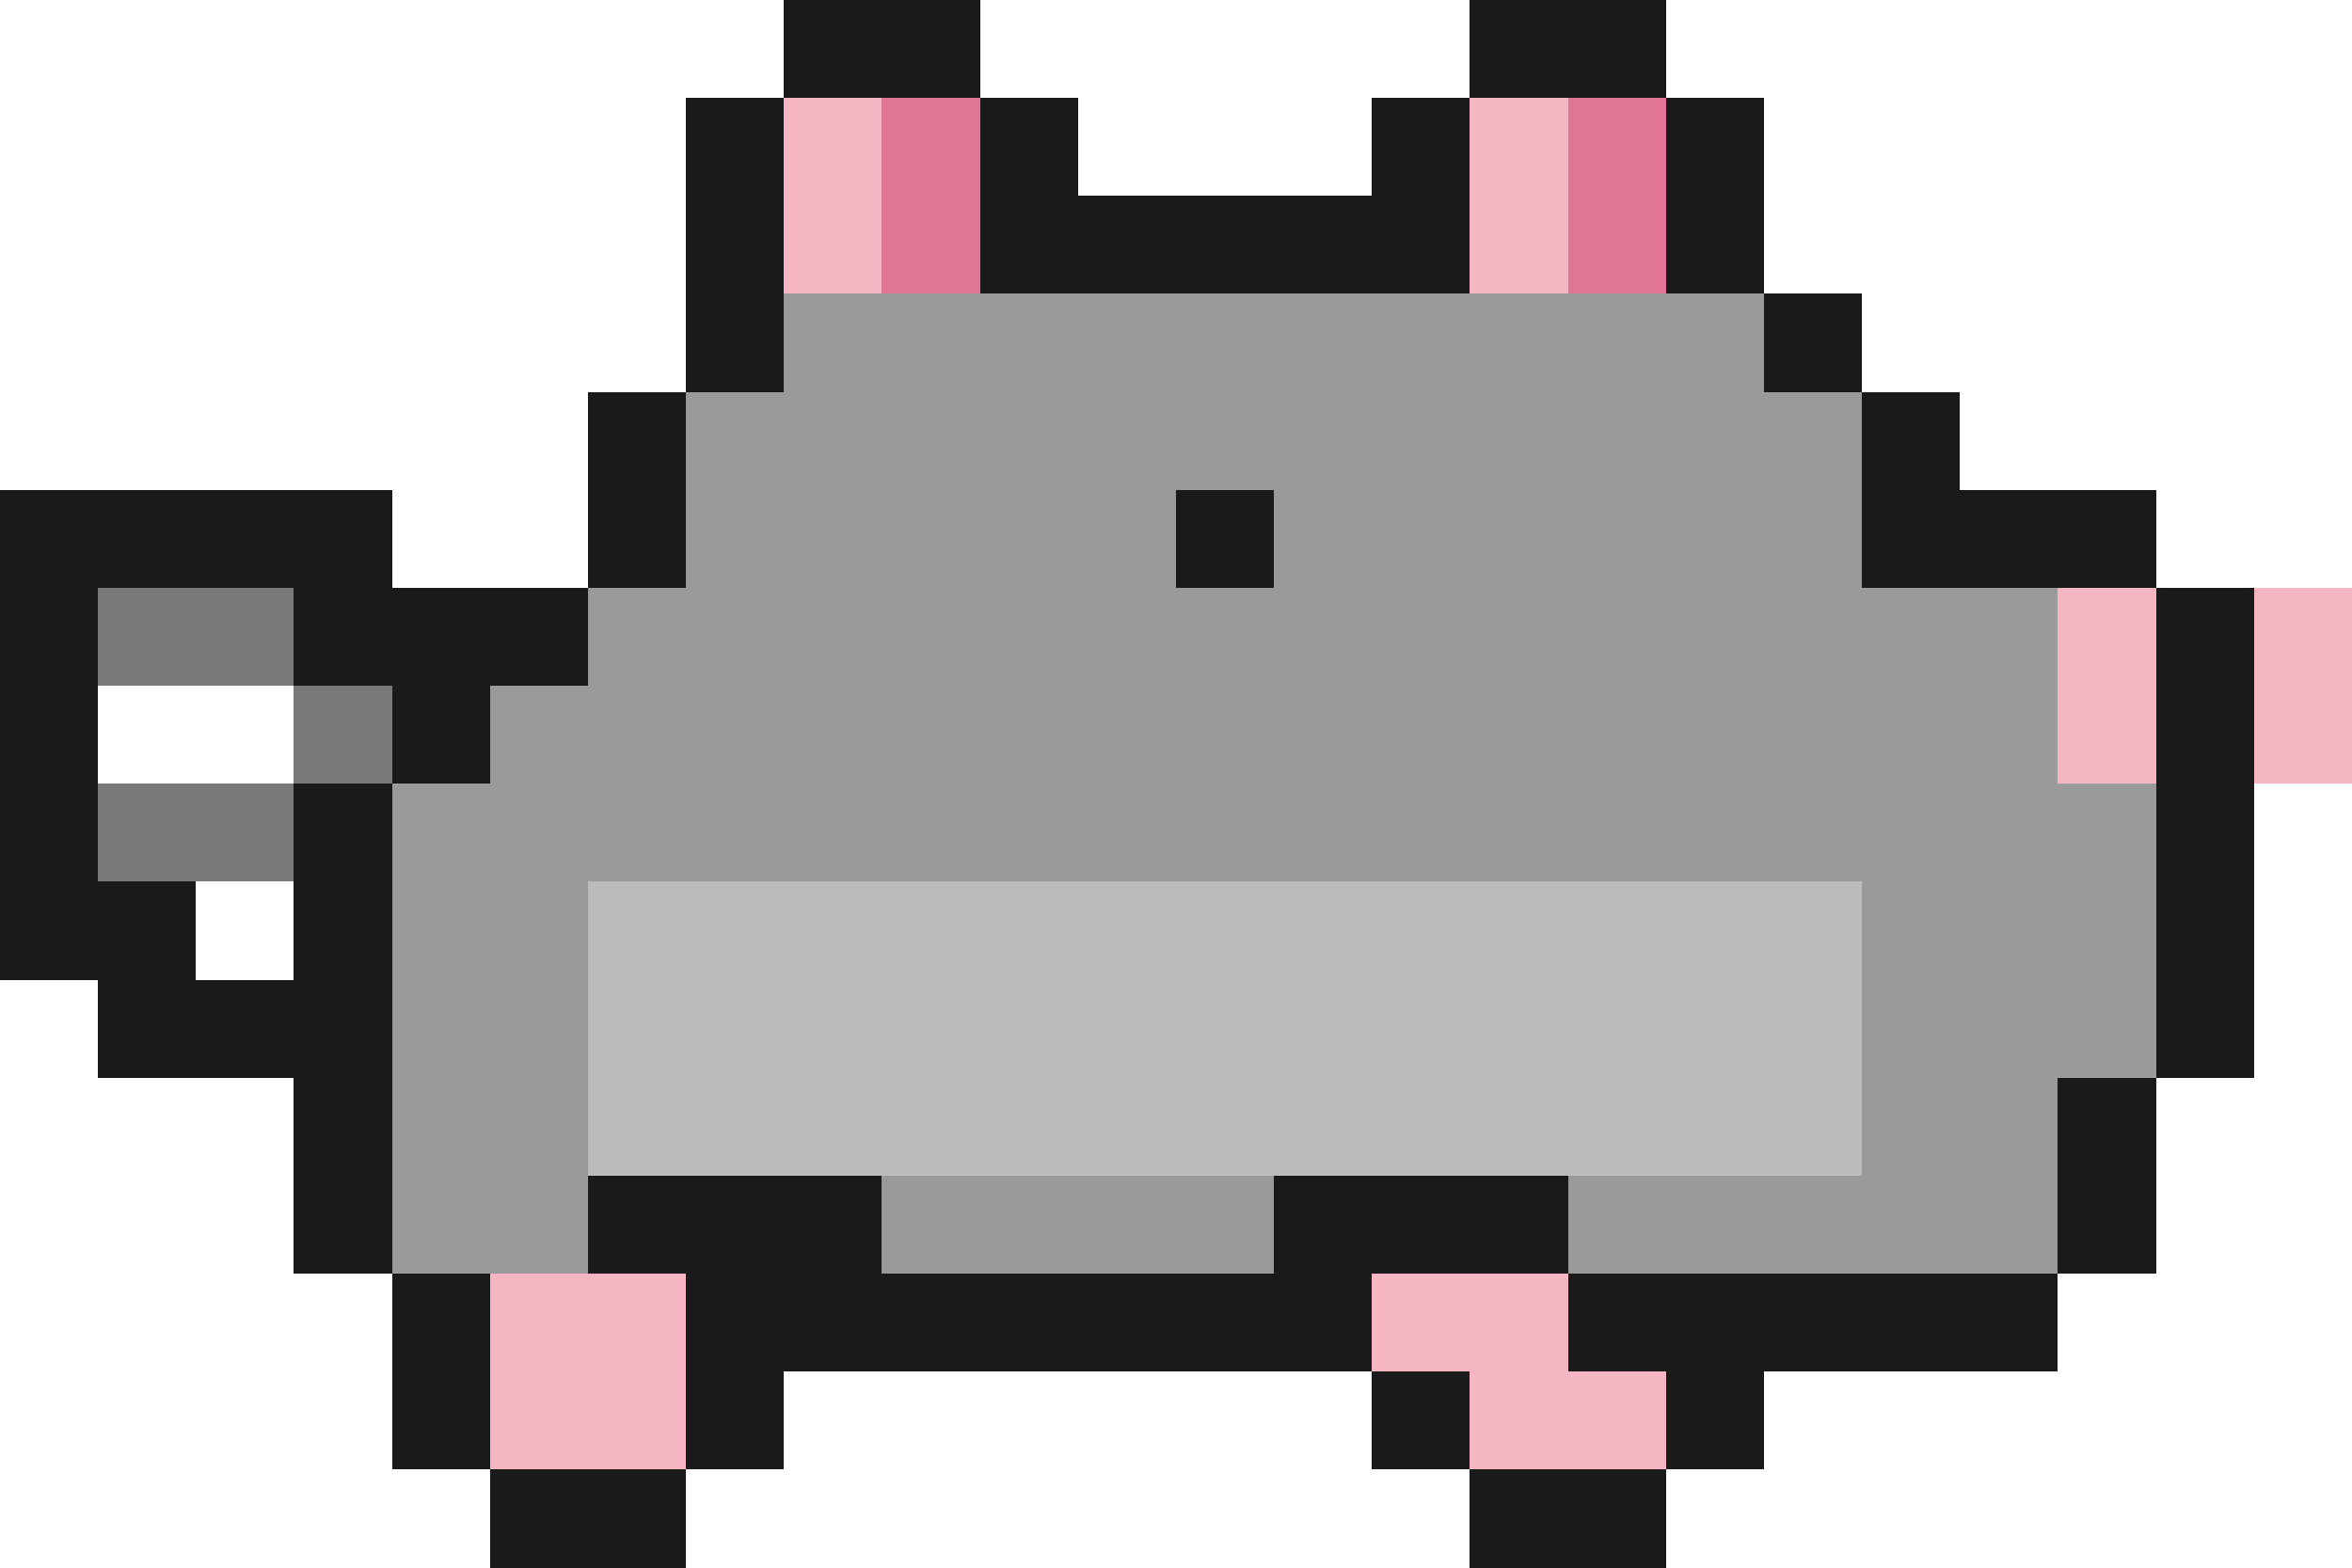
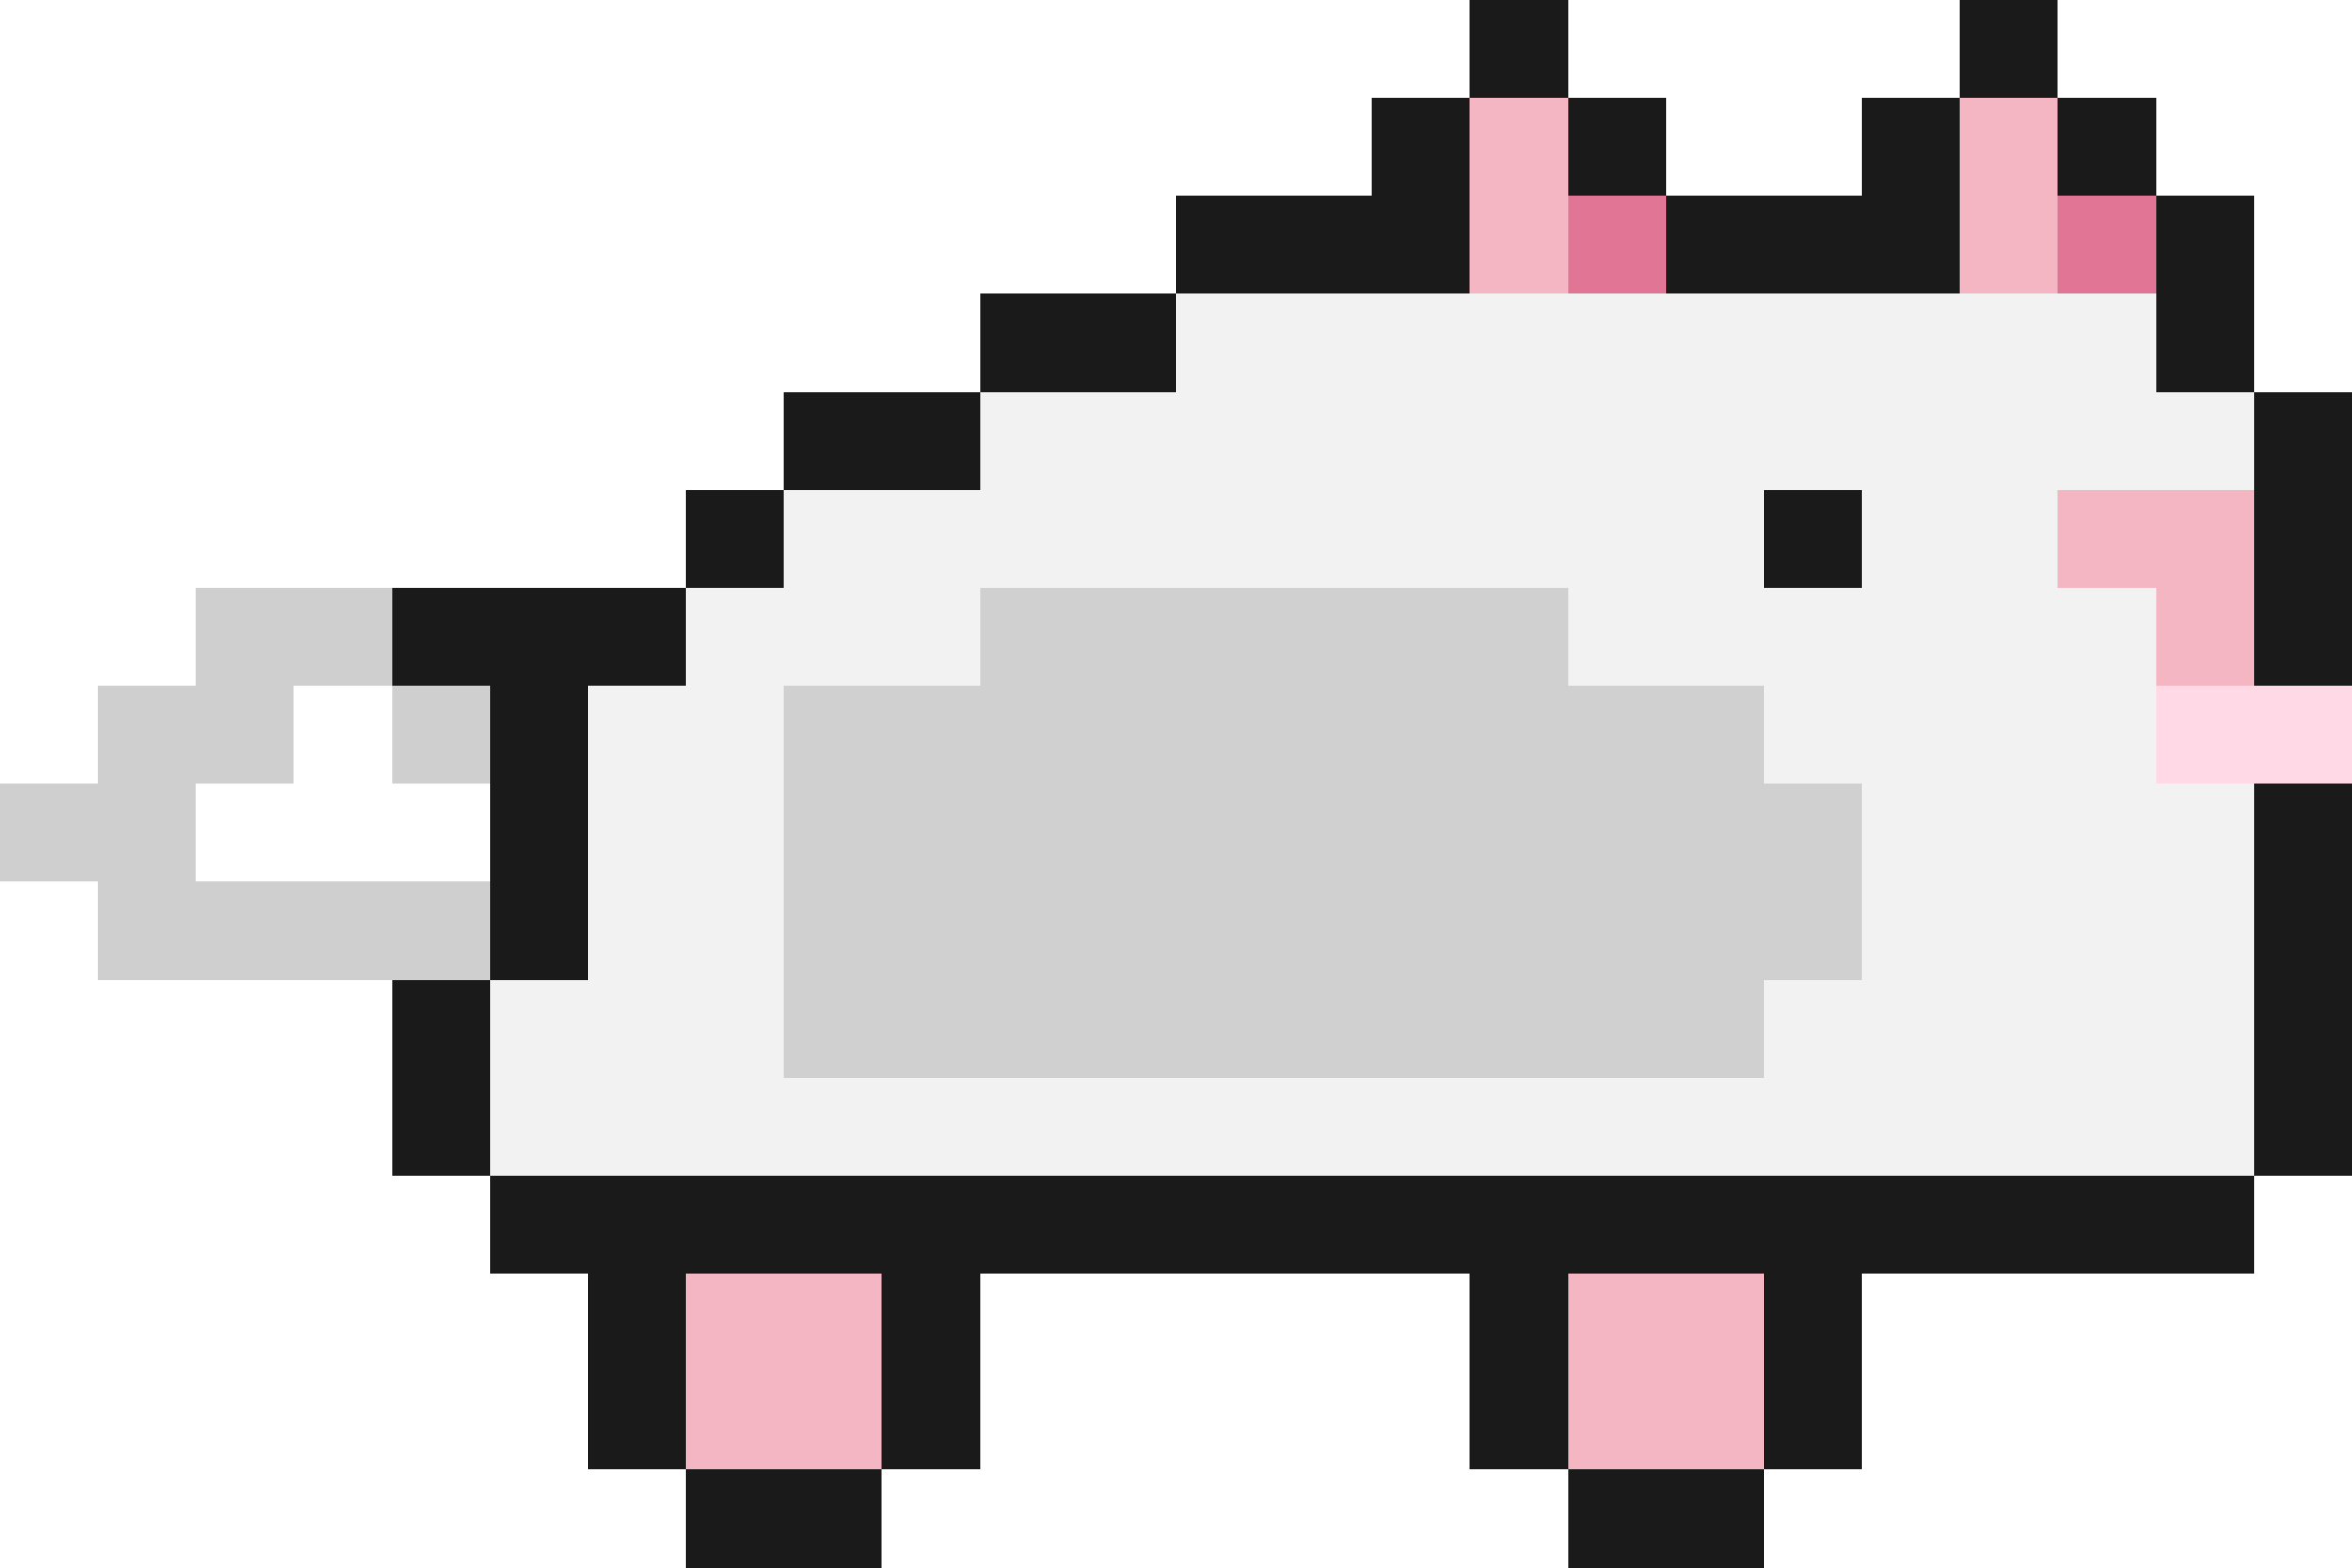
<svg xmlns="http://www.w3.org/2000/svg" viewBox="0 0 24 16" shape-rendering="crispEdges">
-   <rect x="8" y="0" width="1" height="1" fill="#1a1a1a" />
-   <rect x="9" y="0" width="1" height="1" fill="#1a1a1a" />
  <rect x="15" y="0" width="1" height="1" fill="#1a1a1a" />
-   <rect x="16" y="0" width="1" height="1" fill="#1a1a1a" />
-   <rect x="7" y="1" width="1" height="1" fill="#1a1a1a" />
-   <rect x="8" y="1" width="1" height="1" fill="#f4b6c2" />
-   <rect x="9" y="1" width="1" height="1" fill="#e07595" />
-   <rect x="10" y="1" width="1" height="1" fill="#1a1a1a" />
+   <rect x="20" y="0" width="1" height="1" fill="#1a1a1a" />
  <rect x="14" y="1" width="1" height="1" fill="#1a1a1a" />
  <rect x="15" y="1" width="1" height="1" fill="#f4b6c2" />
-   <rect x="16" y="1" width="1" height="1" fill="#e07595" />
-   <rect x="17" y="1" width="1" height="1" fill="#1a1a1a" />
-   <rect x="7" y="2" width="1" height="1" fill="#1a1a1a" />
-   <rect x="8" y="2" width="1" height="1" fill="#f4b6c2" />
-   <rect x="9" y="2" width="1" height="1" fill="#e07595" />
-   <rect x="10" y="2" width="1" height="1" fill="#1a1a1a" />
-   <rect x="11" y="2" width="1" height="1" fill="#1a1a1a" />
+   <rect x="16" y="1" width="1" height="1" fill="#1a1a1a" />
+   <rect x="19" y="1" width="1" height="1" fill="#1a1a1a" />
+   <rect x="20" y="1" width="1" height="1" fill="#f4b6c2" />
+   <rect x="21" y="1" width="1" height="1" fill="#1a1a1a" />
  <rect x="12" y="2" width="1" height="1" fill="#1a1a1a" />
  <rect x="13" y="2" width="1" height="1" fill="#1a1a1a" />
  <rect x="14" y="2" width="1" height="1" fill="#1a1a1a" />
  <rect x="15" y="2" width="1" height="1" fill="#f4b6c2" />
  <rect x="16" y="2" width="1" height="1" fill="#e07595" />
  <rect x="17" y="2" width="1" height="1" fill="#1a1a1a" />
-   <rect x="7" y="3" width="1" height="1" fill="#1a1a1a" />
-   <rect x="8" y="3" width="1" height="1" fill="#9a9a9a" />
-   <rect x="9" y="3" width="1" height="1" fill="#9a9a9a" />
-   <rect x="10" y="3" width="1" height="1" fill="#9a9a9a" />
-   <rect x="11" y="3" width="1" height="1" fill="#9a9a9a" />
-   <rect x="12" y="3" width="1" height="1" fill="#9a9a9a" />
-   <rect x="13" y="3" width="1" height="1" fill="#9a9a9a" />
-   <rect x="14" y="3" width="1" height="1" fill="#9a9a9a" />
-   <rect x="15" y="3" width="1" height="1" fill="#9a9a9a" />
-   <rect x="16" y="3" width="1" height="1" fill="#9a9a9a" />
-   <rect x="17" y="3" width="1" height="1" fill="#9a9a9a" />
-   <rect x="18" y="3" width="1" height="1" fill="#1a1a1a" />
-   <rect x="6" y="4" width="1" height="1" fill="#1a1a1a" />
-   <rect x="7" y="4" width="1" height="1" fill="#9a9a9a" />
-   <rect x="8" y="4" width="1" height="1" fill="#9a9a9a" />
-   <rect x="9" y="4" width="1" height="1" fill="#9a9a9a" />
-   <rect x="10" y="4" width="1" height="1" fill="#9a9a9a" />
-   <rect x="11" y="4" width="1" height="1" fill="#9a9a9a" />
-   <rect x="12" y="4" width="1" height="1" fill="#9a9a9a" />
-   <rect x="13" y="4" width="1" height="1" fill="#9a9a9a" />
-   <rect x="14" y="4" width="1" height="1" fill="#9a9a9a" />
-   <rect x="15" y="4" width="1" height="1" fill="#9a9a9a" />
-   <rect x="16" y="4" width="1" height="1" fill="#9a9a9a" />
-   <rect x="17" y="4" width="1" height="1" fill="#9a9a9a" />
-   <rect x="18" y="4" width="1" height="1" fill="#9a9a9a" />
-   <rect x="19" y="4" width="1" height="1" fill="#1a1a1a" />
-   <rect x="0" y="5" width="1" height="1" fill="#1a1a1a" />
-   <rect x="1" y="5" width="1" height="1" fill="#1a1a1a" />
-   <rect x="2" y="5" width="1" height="1" fill="#1a1a1a" />
-   <rect x="3" y="5" width="1" height="1" fill="#1a1a1a" />
-   <rect x="6" y="5" width="1" height="1" fill="#1a1a1a" />
-   <rect x="7" y="5" width="1" height="1" fill="#9a9a9a" />
-   <rect x="8" y="5" width="1" height="1" fill="#9a9a9a" />
-   <rect x="9" y="5" width="1" height="1" fill="#9a9a9a" />
-   <rect x="10" y="5" width="1" height="1" fill="#9a9a9a" />
-   <rect x="11" y="5" width="1" height="1" fill="#9a9a9a" />
-   <rect x="12" y="5" width="1" height="1" fill="#1a1a1a" />
-   <rect x="13" y="5" width="1" height="1" fill="#9a9a9a" />
-   <rect x="14" y="5" width="1" height="1" fill="#9a9a9a" />
-   <rect x="15" y="5" width="1" height="1" fill="#9a9a9a" />
-   <rect x="16" y="5" width="1" height="1" fill="#9a9a9a" />
-   <rect x="17" y="5" width="1" height="1" fill="#9a9a9a" />
-   <rect x="18" y="5" width="1" height="1" fill="#9a9a9a" />
-   <rect x="19" y="5" width="1" height="1" fill="#1a1a1a" />
-   <rect x="20" y="5" width="1" height="1" fill="#1a1a1a" />
-   <rect x="21" y="5" width="1" height="1" fill="#1a1a1a" />
-   <rect x="0" y="6" width="1" height="1" fill="#1a1a1a" />
-   <rect x="1" y="6" width="1" height="1" fill="#7a7a7a" />
-   <rect x="2" y="6" width="1" height="1" fill="#7a7a7a" />
-   <rect x="3" y="6" width="1" height="1" fill="#1a1a1a" />
+   <rect x="18" y="2" width="1" height="1" fill="#1a1a1a" />
+   <rect x="19" y="2" width="1" height="1" fill="#1a1a1a" />
+   <rect x="20" y="2" width="1" height="1" fill="#f4b6c2" />
+   <rect x="21" y="2" width="1" height="1" fill="#e07595" />
+   <rect x="22" y="2" width="1" height="1" fill="#1a1a1a" />
+   <rect x="10" y="3" width="1" height="1" fill="#1a1a1a" />
+   <rect x="11" y="3" width="1" height="1" fill="#1a1a1a" />
+   <rect x="12" y="3" width="1" height="1" fill="#f2f2f2" />
+   <rect x="13" y="3" width="1" height="1" fill="#f2f2f2" />
+   <rect x="14" y="3" width="1" height="1" fill="#f2f2f2" />
+   <rect x="15" y="3" width="1" height="1" fill="#f2f2f2" />
+   <rect x="16" y="3" width="1" height="1" fill="#f2f2f2" />
+   <rect x="17" y="3" width="1" height="1" fill="#f2f2f2" />
+   <rect x="18" y="3" width="1" height="1" fill="#f2f2f2" />
+   <rect x="19" y="3" width="1" height="1" fill="#f2f2f2" />
+   <rect x="20" y="3" width="1" height="1" fill="#f2f2f2" />
+   <rect x="21" y="3" width="1" height="1" fill="#f2f2f2" />
+   <rect x="22" y="3" width="1" height="1" fill="#1a1a1a" />
+   <rect x="8" y="4" width="1" height="1" fill="#1a1a1a" />
+   <rect x="9" y="4" width="1" height="1" fill="#1a1a1a" />
+   <rect x="10" y="4" width="1" height="1" fill="#f2f2f2" />
+   <rect x="11" y="4" width="1" height="1" fill="#f2f2f2" />
+   <rect x="12" y="4" width="1" height="1" fill="#f2f2f2" />
+   <rect x="13" y="4" width="1" height="1" fill="#f2f2f2" />
+   <rect x="14" y="4" width="1" height="1" fill="#f2f2f2" />
+   <rect x="15" y="4" width="1" height="1" fill="#f2f2f2" />
+   <rect x="16" y="4" width="1" height="1" fill="#f2f2f2" />
+   <rect x="17" y="4" width="1" height="1" fill="#f2f2f2" />
+   <rect x="18" y="4" width="1" height="1" fill="#f2f2f2" />
+   <rect x="19" y="4" width="1" height="1" fill="#f2f2f2" />
+   <rect x="20" y="4" width="1" height="1" fill="#f2f2f2" />
+   <rect x="21" y="4" width="1" height="1" fill="#f2f2f2" />
+   <rect x="22" y="4" width="1" height="1" fill="#f2f2f2" />
+   <rect x="23" y="4" width="1" height="1" fill="#1a1a1a" />
+   <rect x="7" y="5" width="1" height="1" fill="#1a1a1a" />
+   <rect x="8" y="5" width="1" height="1" fill="#f2f2f2" />
+   <rect x="9" y="5" width="1" height="1" fill="#f2f2f2" />
+   <rect x="10" y="5" width="1" height="1" fill="#f2f2f2" />
+   <rect x="11" y="5" width="1" height="1" fill="#f2f2f2" />
+   <rect x="12" y="5" width="1" height="1" fill="#f2f2f2" />
+   <rect x="13" y="5" width="1" height="1" fill="#f2f2f2" />
+   <rect x="14" y="5" width="1" height="1" fill="#f2f2f2" />
+   <rect x="15" y="5" width="1" height="1" fill="#f2f2f2" />
+   <rect x="16" y="5" width="1" height="1" fill="#f2f2f2" />
+   <rect x="17" y="5" width="1" height="1" fill="#f2f2f2" />
+   <rect x="18" y="5" width="1" height="1" fill="#1a1a1a" />
+   <rect x="19" y="5" width="1" height="1" fill="#f2f2f2" />
+   <rect x="20" y="5" width="1" height="1" fill="#f2f2f2" />
+   <rect x="21" y="5" width="1" height="1" fill="#f4b6c2" />
+   <rect x="22" y="5" width="1" height="1" fill="#f4b6c2" />
+   <rect x="23" y="5" width="1" height="1" fill="#1a1a1a" />
+   <rect x="2" y="6" width="1" height="1" fill="#cfcfcf" />
+   <rect x="3" y="6" width="1" height="1" fill="#cfcfcf" />
  <rect x="4" y="6" width="1" height="1" fill="#1a1a1a" />
  <rect x="5" y="6" width="1" height="1" fill="#1a1a1a" />
-   <rect x="6" y="6" width="1" height="1" fill="#9a9a9a" />
-   <rect x="7" y="6" width="1" height="1" fill="#9a9a9a" />
-   <rect x="8" y="6" width="1" height="1" fill="#9a9a9a" />
-   <rect x="9" y="6" width="1" height="1" fill="#9a9a9a" />
-   <rect x="10" y="6" width="1" height="1" fill="#9a9a9a" />
-   <rect x="11" y="6" width="1" height="1" fill="#9a9a9a" />
-   <rect x="12" y="6" width="1" height="1" fill="#9a9a9a" />
-   <rect x="13" y="6" width="1" height="1" fill="#9a9a9a" />
-   <rect x="14" y="6" width="1" height="1" fill="#9a9a9a" />
-   <rect x="15" y="6" width="1" height="1" fill="#9a9a9a" />
-   <rect x="16" y="6" width="1" height="1" fill="#9a9a9a" />
-   <rect x="17" y="6" width="1" height="1" fill="#9a9a9a" />
-   <rect x="18" y="6" width="1" height="1" fill="#9a9a9a" />
-   <rect x="19" y="6" width="1" height="1" fill="#9a9a9a" />
-   <rect x="20" y="6" width="1" height="1" fill="#9a9a9a" />
-   <rect x="21" y="6" width="1" height="1" fill="#f4b6c2" />
-   <rect x="22" y="6" width="1" height="1" fill="#1a1a1a" />
-   <rect x="23" y="6" width="1" height="1" fill="#f4b6c2" />
-   <rect x="0" y="7" width="1" height="1" fill="#1a1a1a" />
-   <rect x="3" y="7" width="1" height="1" fill="#7a7a7a" />
-   <rect x="4" y="7" width="1" height="1" fill="#1a1a1a" />
-   <rect x="5" y="7" width="1" height="1" fill="#9a9a9a" />
-   <rect x="6" y="7" width="1" height="1" fill="#9a9a9a" />
-   <rect x="7" y="7" width="1" height="1" fill="#9a9a9a" />
-   <rect x="8" y="7" width="1" height="1" fill="#9a9a9a" />
-   <rect x="9" y="7" width="1" height="1" fill="#9a9a9a" />
-   <rect x="10" y="7" width="1" height="1" fill="#9a9a9a" />
-   <rect x="11" y="7" width="1" height="1" fill="#9a9a9a" />
-   <rect x="12" y="7" width="1" height="1" fill="#9a9a9a" />
-   <rect x="13" y="7" width="1" height="1" fill="#9a9a9a" />
-   <rect x="14" y="7" width="1" height="1" fill="#9a9a9a" />
-   <rect x="15" y="7" width="1" height="1" fill="#9a9a9a" />
-   <rect x="16" y="7" width="1" height="1" fill="#9a9a9a" />
-   <rect x="17" y="7" width="1" height="1" fill="#9a9a9a" />
-   <rect x="18" y="7" width="1" height="1" fill="#9a9a9a" />
-   <rect x="19" y="7" width="1" height="1" fill="#9a9a9a" />
-   <rect x="20" y="7" width="1" height="1" fill="#9a9a9a" />
-   <rect x="21" y="7" width="1" height="1" fill="#f4b6c2" />
-   <rect x="22" y="7" width="1" height="1" fill="#1a1a1a" />
-   <rect x="23" y="7" width="1" height="1" fill="#f4b6c2" />
-   <rect x="0" y="8" width="1" height="1" fill="#1a1a1a" />
-   <rect x="1" y="8" width="1" height="1" fill="#7a7a7a" />
-   <rect x="2" y="8" width="1" height="1" fill="#7a7a7a" />
-   <rect x="3" y="8" width="1" height="1" fill="#1a1a1a" />
-   <rect x="4" y="8" width="1" height="1" fill="#9a9a9a" />
-   <rect x="5" y="8" width="1" height="1" fill="#9a9a9a" />
-   <rect x="6" y="8" width="1" height="1" fill="#9a9a9a" />
-   <rect x="7" y="8" width="1" height="1" fill="#9a9a9a" />
-   <rect x="8" y="8" width="1" height="1" fill="#9a9a9a" />
-   <rect x="9" y="8" width="1" height="1" fill="#9a9a9a" />
-   <rect x="10" y="8" width="1" height="1" fill="#9a9a9a" />
-   <rect x="11" y="8" width="1" height="1" fill="#9a9a9a" />
-   <rect x="12" y="8" width="1" height="1" fill="#9a9a9a" />
-   <rect x="13" y="8" width="1" height="1" fill="#9a9a9a" />
-   <rect x="14" y="8" width="1" height="1" fill="#9a9a9a" />
-   <rect x="15" y="8" width="1" height="1" fill="#9a9a9a" />
-   <rect x="16" y="8" width="1" height="1" fill="#9a9a9a" />
-   <rect x="17" y="8" width="1" height="1" fill="#9a9a9a" />
-   <rect x="18" y="8" width="1" height="1" fill="#9a9a9a" />
-   <rect x="19" y="8" width="1" height="1" fill="#9a9a9a" />
-   <rect x="20" y="8" width="1" height="1" fill="#9a9a9a" />
-   <rect x="21" y="8" width="1" height="1" fill="#9a9a9a" />
-   <rect x="22" y="8" width="1" height="1" fill="#1a1a1a" />
-   <rect x="0" y="9" width="1" height="1" fill="#1a1a1a" />
-   <rect x="1" y="9" width="1" height="1" fill="#1a1a1a" />
-   <rect x="3" y="9" width="1" height="1" fill="#1a1a1a" />
-   <rect x="4" y="9" width="1" height="1" fill="#9a9a9a" />
-   <rect x="5" y="9" width="1" height="1" fill="#9a9a9a" />
-   <rect x="6" y="9" width="1" height="1" fill="#bcbcbc" />
-   <rect x="7" y="9" width="1" height="1" fill="#bcbcbc" />
-   <rect x="8" y="9" width="1" height="1" fill="#bcbcbc" />
-   <rect x="9" y="9" width="1" height="1" fill="#bcbcbc" />
-   <rect x="10" y="9" width="1" height="1" fill="#bcbcbc" />
-   <rect x="11" y="9" width="1" height="1" fill="#bcbcbc" />
-   <rect x="12" y="9" width="1" height="1" fill="#bcbcbc" />
-   <rect x="13" y="9" width="1" height="1" fill="#bcbcbc" />
-   <rect x="14" y="9" width="1" height="1" fill="#bcbcbc" />
-   <rect x="15" y="9" width="1" height="1" fill="#bcbcbc" />
-   <rect x="16" y="9" width="1" height="1" fill="#bcbcbc" />
-   <rect x="17" y="9" width="1" height="1" fill="#bcbcbc" />
-   <rect x="18" y="9" width="1" height="1" fill="#bcbcbc" />
-   <rect x="19" y="9" width="1" height="1" fill="#9a9a9a" />
-   <rect x="20" y="9" width="1" height="1" fill="#9a9a9a" />
-   <rect x="21" y="9" width="1" height="1" fill="#9a9a9a" />
-   <rect x="22" y="9" width="1" height="1" fill="#1a1a1a" />
-   <rect x="1" y="10" width="1" height="1" fill="#1a1a1a" />
-   <rect x="2" y="10" width="1" height="1" fill="#1a1a1a" />
-   <rect x="3" y="10" width="1" height="1" fill="#1a1a1a" />
-   <rect x="4" y="10" width="1" height="1" fill="#9a9a9a" />
-   <rect x="5" y="10" width="1" height="1" fill="#9a9a9a" />
-   <rect x="6" y="10" width="1" height="1" fill="#bcbcbc" />
-   <rect x="7" y="10" width="1" height="1" fill="#bcbcbc" />
-   <rect x="8" y="10" width="1" height="1" fill="#bcbcbc" />
-   <rect x="9" y="10" width="1" height="1" fill="#bcbcbc" />
-   <rect x="10" y="10" width="1" height="1" fill="#bcbcbc" />
-   <rect x="11" y="10" width="1" height="1" fill="#bcbcbc" />
-   <rect x="12" y="10" width="1" height="1" fill="#bcbcbc" />
-   <rect x="13" y="10" width="1" height="1" fill="#bcbcbc" />
-   <rect x="14" y="10" width="1" height="1" fill="#bcbcbc" />
-   <rect x="15" y="10" width="1" height="1" fill="#bcbcbc" />
-   <rect x="16" y="10" width="1" height="1" fill="#bcbcbc" />
-   <rect x="17" y="10" width="1" height="1" fill="#bcbcbc" />
-   <rect x="18" y="10" width="1" height="1" fill="#bcbcbc" />
-   <rect x="19" y="10" width="1" height="1" fill="#9a9a9a" />
-   <rect x="20" y="10" width="1" height="1" fill="#9a9a9a" />
-   <rect x="21" y="10" width="1" height="1" fill="#9a9a9a" />
-   <rect x="22" y="10" width="1" height="1" fill="#1a1a1a" />
-   <rect x="3" y="11" width="1" height="1" fill="#1a1a1a" />
-   <rect x="4" y="11" width="1" height="1" fill="#9a9a9a" />
-   <rect x="5" y="11" width="1" height="1" fill="#9a9a9a" />
-   <rect x="6" y="11" width="1" height="1" fill="#bcbcbc" />
-   <rect x="7" y="11" width="1" height="1" fill="#bcbcbc" />
-   <rect x="8" y="11" width="1" height="1" fill="#bcbcbc" />
-   <rect x="9" y="11" width="1" height="1" fill="#bcbcbc" />
-   <rect x="10" y="11" width="1" height="1" fill="#bcbcbc" />
-   <rect x="11" y="11" width="1" height="1" fill="#bcbcbc" />
-   <rect x="12" y="11" width="1" height="1" fill="#bcbcbc" />
-   <rect x="13" y="11" width="1" height="1" fill="#bcbcbc" />
-   <rect x="14" y="11" width="1" height="1" fill="#bcbcbc" />
-   <rect x="15" y="11" width="1" height="1" fill="#bcbcbc" />
-   <rect x="16" y="11" width="1" height="1" fill="#bcbcbc" />
-   <rect x="17" y="11" width="1" height="1" fill="#bcbcbc" />
-   <rect x="18" y="11" width="1" height="1" fill="#bcbcbc" />
-   <rect x="19" y="11" width="1" height="1" fill="#9a9a9a" />
-   <rect x="20" y="11" width="1" height="1" fill="#9a9a9a" />
-   <rect x="21" y="11" width="1" height="1" fill="#1a1a1a" />
-   <rect x="3" y="12" width="1" height="1" fill="#1a1a1a" />
-   <rect x="4" y="12" width="1" height="1" fill="#9a9a9a" />
-   <rect x="5" y="12" width="1" height="1" fill="#9a9a9a" />
+   <rect x="6" y="6" width="1" height="1" fill="#1a1a1a" />
+   <rect x="7" y="6" width="1" height="1" fill="#f2f2f2" />
+   <rect x="8" y="6" width="1" height="1" fill="#f2f2f2" />
+   <rect x="9" y="6" width="1" height="1" fill="#f2f2f2" />
+   <rect x="10" y="6" width="1" height="1" fill="#d0d0d0" />
+   <rect x="11" y="6" width="1" height="1" fill="#d0d0d0" />
+   <rect x="12" y="6" width="1" height="1" fill="#d0d0d0" />
+   <rect x="13" y="6" width="1" height="1" fill="#d0d0d0" />
+   <rect x="14" y="6" width="1" height="1" fill="#d0d0d0" />
+   <rect x="15" y="6" width="1" height="1" fill="#d0d0d0" />
+   <rect x="16" y="6" width="1" height="1" fill="#f2f2f2" />
+   <rect x="17" y="6" width="1" height="1" fill="#f2f2f2" />
+   <rect x="18" y="6" width="1" height="1" fill="#f2f2f2" />
+   <rect x="19" y="6" width="1" height="1" fill="#f2f2f2" />
+   <rect x="20" y="6" width="1" height="1" fill="#f2f2f2" />
+   <rect x="21" y="6" width="1" height="1" fill="#f2f2f2" />
+   <rect x="22" y="6" width="1" height="1" fill="#f4b6c2" />
+   <rect x="23" y="6" width="1" height="1" fill="#1a1a1a" />
+   <rect x="1" y="7" width="1" height="1" fill="#cfcfcf" />
+   <rect x="2" y="7" width="1" height="1" fill="#cfcfcf" />
+   <rect x="4" y="7" width="1" height="1" fill="#cfcfcf" />
+   <rect x="5" y="7" width="1" height="1" fill="#1a1a1a" />
+   <rect x="6" y="7" width="1" height="1" fill="#f2f2f2" />
+   <rect x="7" y="7" width="1" height="1" fill="#f2f2f2" />
+   <rect x="8" y="7" width="1" height="1" fill="#d0d0d0" />
+   <rect x="9" y="7" width="1" height="1" fill="#d0d0d0" />
+   <rect x="10" y="7" width="1" height="1" fill="#d0d0d0" />
+   <rect x="11" y="7" width="1" height="1" fill="#d0d0d0" />
+   <rect x="12" y="7" width="1" height="1" fill="#d0d0d0" />
+   <rect x="13" y="7" width="1" height="1" fill="#d0d0d0" />
+   <rect x="14" y="7" width="1" height="1" fill="#d0d0d0" />
+   <rect x="15" y="7" width="1" height="1" fill="#d0d0d0" />
+   <rect x="16" y="7" width="1" height="1" fill="#d0d0d0" />
+   <rect x="17" y="7" width="1" height="1" fill="#d0d0d0" />
+   <rect x="18" y="7" width="1" height="1" fill="#f2f2f2" />
+   <rect x="19" y="7" width="1" height="1" fill="#f2f2f2" />
+   <rect x="20" y="7" width="1" height="1" fill="#f2f2f2" />
+   <rect x="21" y="7" width="1" height="1" fill="#f2f2f2" />
+   <rect x="22" y="7" width="1" height="1" fill="#ffd9e6" />
+   <rect x="23" y="7" width="1" height="1" fill="#ffd9e6" />
+   <rect x="0" y="8" width="1" height="1" fill="#cfcfcf" />
+   <rect x="1" y="8" width="1" height="1" fill="#cfcfcf" />
+   <rect x="5" y="8" width="1" height="1" fill="#1a1a1a" />
+   <rect x="6" y="8" width="1" height="1" fill="#f2f2f2" />
+   <rect x="7" y="8" width="1" height="1" fill="#f2f2f2" />
+   <rect x="8" y="8" width="1" height="1" fill="#d0d0d0" />
+   <rect x="9" y="8" width="1" height="1" fill="#d0d0d0" />
+   <rect x="10" y="8" width="1" height="1" fill="#d0d0d0" />
+   <rect x="11" y="8" width="1" height="1" fill="#d0d0d0" />
+   <rect x="12" y="8" width="1" height="1" fill="#d0d0d0" />
+   <rect x="13" y="8" width="1" height="1" fill="#d0d0d0" />
+   <rect x="14" y="8" width="1" height="1" fill="#d0d0d0" />
+   <rect x="15" y="8" width="1" height="1" fill="#d0d0d0" />
+   <rect x="16" y="8" width="1" height="1" fill="#d0d0d0" />
+   <rect x="17" y="8" width="1" height="1" fill="#d0d0d0" />
+   <rect x="18" y="8" width="1" height="1" fill="#d0d0d0" />
+   <rect x="19" y="8" width="1" height="1" fill="#f2f2f2" />
+   <rect x="20" y="8" width="1" height="1" fill="#f2f2f2" />
+   <rect x="21" y="8" width="1" height="1" fill="#f2f2f2" />
+   <rect x="22" y="8" width="1" height="1" fill="#f2f2f2" />
+   <rect x="23" y="8" width="1" height="1" fill="#1a1a1a" />
+   <rect x="1" y="9" width="1" height="1" fill="#cfcfcf" />
+   <rect x="2" y="9" width="1" height="1" fill="#cfcfcf" />
+   <rect x="3" y="9" width="1" height="1" fill="#cfcfcf" />
+   <rect x="4" y="9" width="1" height="1" fill="#cfcfcf" />
+   <rect x="5" y="9" width="1" height="1" fill="#1a1a1a" />
+   <rect x="6" y="9" width="1" height="1" fill="#f2f2f2" />
+   <rect x="7" y="9" width="1" height="1" fill="#f2f2f2" />
+   <rect x="8" y="9" width="1" height="1" fill="#d0d0d0" />
+   <rect x="9" y="9" width="1" height="1" fill="#d0d0d0" />
+   <rect x="10" y="9" width="1" height="1" fill="#d0d0d0" />
+   <rect x="11" y="9" width="1" height="1" fill="#d0d0d0" />
+   <rect x="12" y="9" width="1" height="1" fill="#d0d0d0" />
+   <rect x="13" y="9" width="1" height="1" fill="#d0d0d0" />
+   <rect x="14" y="9" width="1" height="1" fill="#d0d0d0" />
+   <rect x="15" y="9" width="1" height="1" fill="#d0d0d0" />
+   <rect x="16" y="9" width="1" height="1" fill="#d0d0d0" />
+   <rect x="17" y="9" width="1" height="1" fill="#d0d0d0" />
+   <rect x="18" y="9" width="1" height="1" fill="#d0d0d0" />
+   <rect x="19" y="9" width="1" height="1" fill="#f2f2f2" />
+   <rect x="20" y="9" width="1" height="1" fill="#f2f2f2" />
+   <rect x="21" y="9" width="1" height="1" fill="#f2f2f2" />
+   <rect x="22" y="9" width="1" height="1" fill="#f2f2f2" />
+   <rect x="23" y="9" width="1" height="1" fill="#1a1a1a" />
+   <rect x="4" y="10" width="1" height="1" fill="#1a1a1a" />
+   <rect x="5" y="10" width="1" height="1" fill="#f2f2f2" />
+   <rect x="6" y="10" width="1" height="1" fill="#f2f2f2" />
+   <rect x="7" y="10" width="1" height="1" fill="#f2f2f2" />
+   <rect x="8" y="10" width="1" height="1" fill="#d0d0d0" />
+   <rect x="9" y="10" width="1" height="1" fill="#d0d0d0" />
+   <rect x="10" y="10" width="1" height="1" fill="#d0d0d0" />
+   <rect x="11" y="10" width="1" height="1" fill="#d0d0d0" />
+   <rect x="12" y="10" width="1" height="1" fill="#d0d0d0" />
+   <rect x="13" y="10" width="1" height="1" fill="#d0d0d0" />
+   <rect x="14" y="10" width="1" height="1" fill="#d0d0d0" />
+   <rect x="15" y="10" width="1" height="1" fill="#d0d0d0" />
+   <rect x="16" y="10" width="1" height="1" fill="#d0d0d0" />
+   <rect x="17" y="10" width="1" height="1" fill="#d0d0d0" />
+   <rect x="18" y="10" width="1" height="1" fill="#f2f2f2" />
+   <rect x="19" y="10" width="1" height="1" fill="#f2f2f2" />
+   <rect x="20" y="10" width="1" height="1" fill="#f2f2f2" />
+   <rect x="21" y="10" width="1" height="1" fill="#f2f2f2" />
+   <rect x="22" y="10" width="1" height="1" fill="#f2f2f2" />
+   <rect x="23" y="10" width="1" height="1" fill="#1a1a1a" />
+   <rect x="4" y="11" width="1" height="1" fill="#1a1a1a" />
+   <rect x="5" y="11" width="1" height="1" fill="#f2f2f2" />
+   <rect x="6" y="11" width="1" height="1" fill="#f2f2f2" />
+   <rect x="7" y="11" width="1" height="1" fill="#f2f2f2" />
+   <rect x="8" y="11" width="1" height="1" fill="#f2f2f2" />
+   <rect x="9" y="11" width="1" height="1" fill="#f2f2f2" />
+   <rect x="10" y="11" width="1" height="1" fill="#f2f2f2" />
+   <rect x="11" y="11" width="1" height="1" fill="#f2f2f2" />
+   <rect x="12" y="11" width="1" height="1" fill="#f2f2f2" />
+   <rect x="13" y="11" width="1" height="1" fill="#f2f2f2" />
+   <rect x="14" y="11" width="1" height="1" fill="#f2f2f2" />
+   <rect x="15" y="11" width="1" height="1" fill="#f2f2f2" />
+   <rect x="16" y="11" width="1" height="1" fill="#f2f2f2" />
+   <rect x="17" y="11" width="1" height="1" fill="#f2f2f2" />
+   <rect x="18" y="11" width="1" height="1" fill="#f2f2f2" />
+   <rect x="19" y="11" width="1" height="1" fill="#f2f2f2" />
+   <rect x="20" y="11" width="1" height="1" fill="#f2f2f2" />
+   <rect x="21" y="11" width="1" height="1" fill="#f2f2f2" />
+   <rect x="22" y="11" width="1" height="1" fill="#f2f2f2" />
+   <rect x="23" y="11" width="1" height="1" fill="#1a1a1a" />
+   <rect x="5" y="12" width="1" height="1" fill="#1a1a1a" />
  <rect x="6" y="12" width="1" height="1" fill="#1a1a1a" />
  <rect x="7" y="12" width="1" height="1" fill="#1a1a1a" />
  <rect x="8" y="12" width="1" height="1" fill="#1a1a1a" />
-   <rect x="9" y="12" width="1" height="1" fill="#9a9a9a" />
-   <rect x="10" y="12" width="1" height="1" fill="#9a9a9a" />
-   <rect x="11" y="12" width="1" height="1" fill="#9a9a9a" />
-   <rect x="12" y="12" width="1" height="1" fill="#9a9a9a" />
+   <rect x="9" y="12" width="1" height="1" fill="#1a1a1a" />
+   <rect x="10" y="12" width="1" height="1" fill="#1a1a1a" />
+   <rect x="11" y="12" width="1" height="1" fill="#1a1a1a" />
+   <rect x="12" y="12" width="1" height="1" fill="#1a1a1a" />
  <rect x="13" y="12" width="1" height="1" fill="#1a1a1a" />
  <rect x="14" y="12" width="1" height="1" fill="#1a1a1a" />
  <rect x="15" y="12" width="1" height="1" fill="#1a1a1a" />
-   <rect x="16" y="12" width="1" height="1" fill="#9a9a9a" />
-   <rect x="17" y="12" width="1" height="1" fill="#9a9a9a" />
-   <rect x="18" y="12" width="1" height="1" fill="#9a9a9a" />
-   <rect x="19" y="12" width="1" height="1" fill="#9a9a9a" />
-   <rect x="20" y="12" width="1" height="1" fill="#9a9a9a" />
+   <rect x="16" y="12" width="1" height="1" fill="#1a1a1a" />
+   <rect x="17" y="12" width="1" height="1" fill="#1a1a1a" />
+   <rect x="18" y="12" width="1" height="1" fill="#1a1a1a" />
+   <rect x="19" y="12" width="1" height="1" fill="#1a1a1a" />
+   <rect x="20" y="12" width="1" height="1" fill="#1a1a1a" />
  <rect x="21" y="12" width="1" height="1" fill="#1a1a1a" />
-   <rect x="4" y="13" width="1" height="1" fill="#1a1a1a" />
-   <rect x="5" y="13" width="1" height="1" fill="#f4b6c2" />
-   <rect x="6" y="13" width="1" height="1" fill="#f4b6c2" />
-   <rect x="7" y="13" width="1" height="1" fill="#1a1a1a" />
-   <rect x="8" y="13" width="1" height="1" fill="#1a1a1a" />
+   <rect x="22" y="12" width="1" height="1" fill="#1a1a1a" />
+   <rect x="6" y="13" width="1" height="1" fill="#1a1a1a" />
+   <rect x="7" y="13" width="1" height="1" fill="#f4b6c2" />
+   <rect x="8" y="13" width="1" height="1" fill="#f4b6c2" />
  <rect x="9" y="13" width="1" height="1" fill="#1a1a1a" />
-   <rect x="10" y="13" width="1" height="1" fill="#1a1a1a" />
-   <rect x="11" y="13" width="1" height="1" fill="#1a1a1a" />
-   <rect x="12" y="13" width="1" height="1" fill="#1a1a1a" />
-   <rect x="13" y="13" width="1" height="1" fill="#1a1a1a" />
-   <rect x="14" y="13" width="1" height="1" fill="#f4b6c2" />
-   <rect x="15" y="13" width="1" height="1" fill="#f4b6c2" />
-   <rect x="16" y="13" width="1" height="1" fill="#1a1a1a" />
-   <rect x="17" y="13" width="1" height="1" fill="#1a1a1a" />
+   <rect x="15" y="13" width="1" height="1" fill="#1a1a1a" />
+   <rect x="16" y="13" width="1" height="1" fill="#f4b6c2" />
+   <rect x="17" y="13" width="1" height="1" fill="#f4b6c2" />
  <rect x="18" y="13" width="1" height="1" fill="#1a1a1a" />
-   <rect x="19" y="13" width="1" height="1" fill="#1a1a1a" />
-   <rect x="20" y="13" width="1" height="1" fill="#1a1a1a" />
-   <rect x="4" y="14" width="1" height="1" fill="#1a1a1a" />
-   <rect x="5" y="14" width="1" height="1" fill="#f4b6c2" />
-   <rect x="6" y="14" width="1" height="1" fill="#f4b6c2" />
-   <rect x="7" y="14" width="1" height="1" fill="#1a1a1a" />
-   <rect x="14" y="14" width="1" height="1" fill="#1a1a1a" />
-   <rect x="15" y="14" width="1" height="1" fill="#f4b6c2" />
+   <rect x="6" y="14" width="1" height="1" fill="#1a1a1a" />
+   <rect x="7" y="14" width="1" height="1" fill="#f4b6c2" />
+   <rect x="8" y="14" width="1" height="1" fill="#f4b6c2" />
+   <rect x="9" y="14" width="1" height="1" fill="#1a1a1a" />
+   <rect x="15" y="14" width="1" height="1" fill="#1a1a1a" />
  <rect x="16" y="14" width="1" height="1" fill="#f4b6c2" />
-   <rect x="17" y="14" width="1" height="1" fill="#1a1a1a" />
-   <rect x="5" y="15" width="1" height="1" fill="#1a1a1a" />
-   <rect x="6" y="15" width="1" height="1" fill="#1a1a1a" />
-   <rect x="15" y="15" width="1" height="1" fill="#1a1a1a" />
+   <rect x="17" y="14" width="1" height="1" fill="#f4b6c2" />
+   <rect x="18" y="14" width="1" height="1" fill="#1a1a1a" />
+   <rect x="7" y="15" width="1" height="1" fill="#1a1a1a" />
+   <rect x="8" y="15" width="1" height="1" fill="#1a1a1a" />
  <rect x="16" y="15" width="1" height="1" fill="#1a1a1a" />
+   <rect x="17" y="15" width="1" height="1" fill="#1a1a1a" />
</svg>
